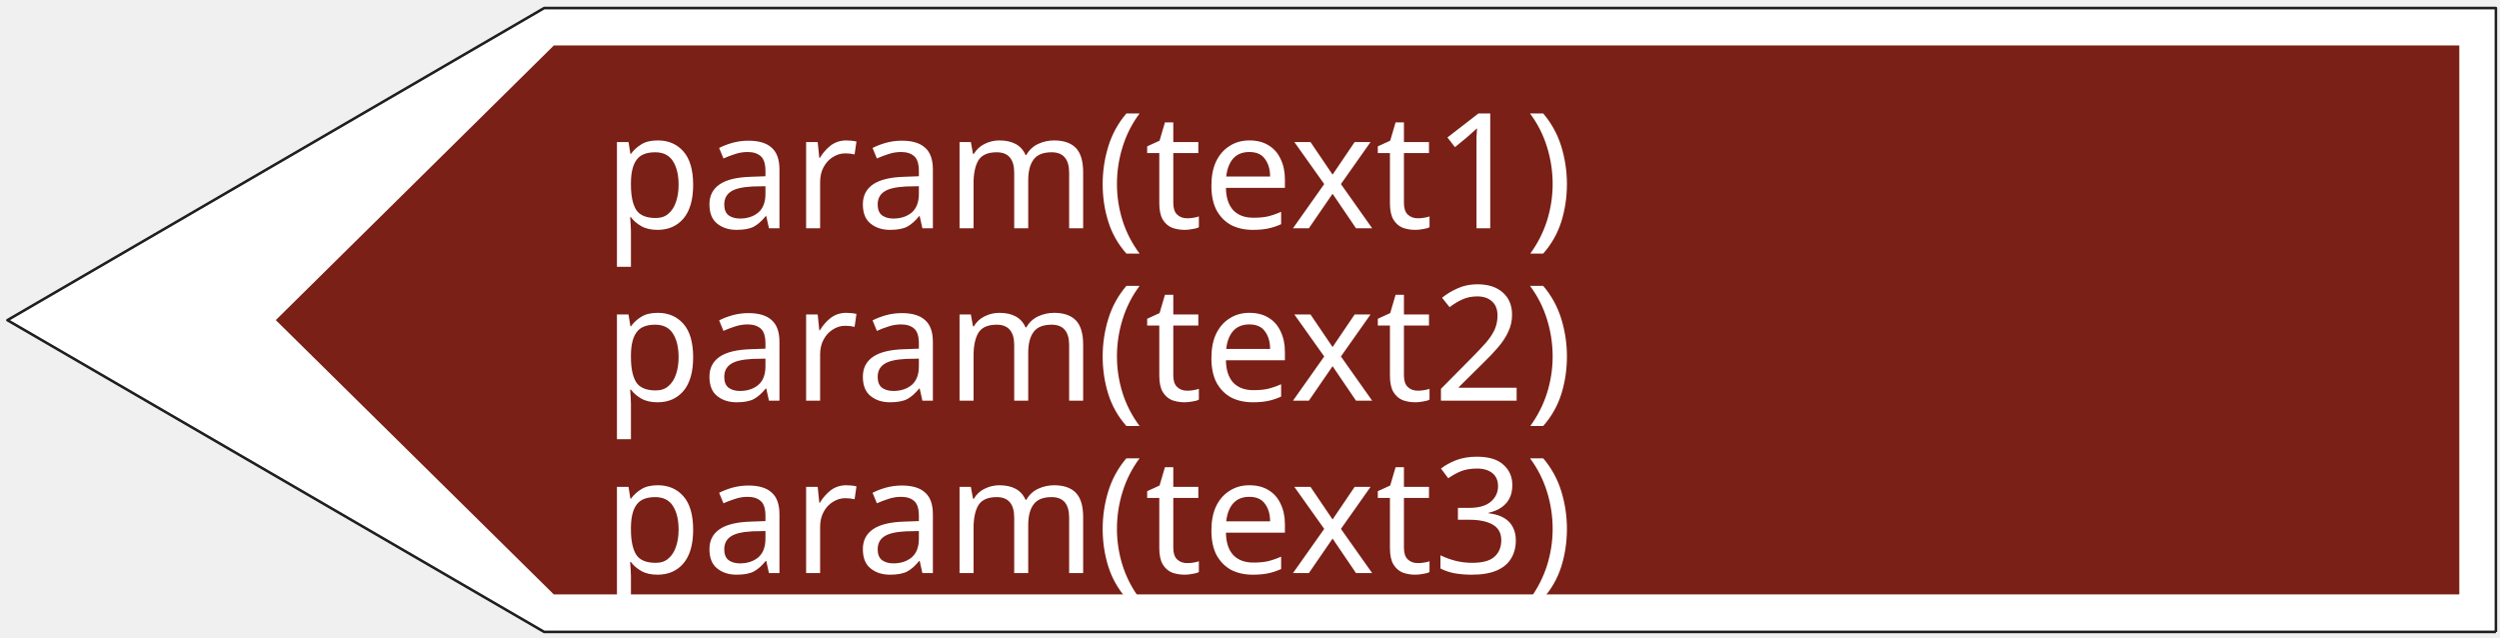
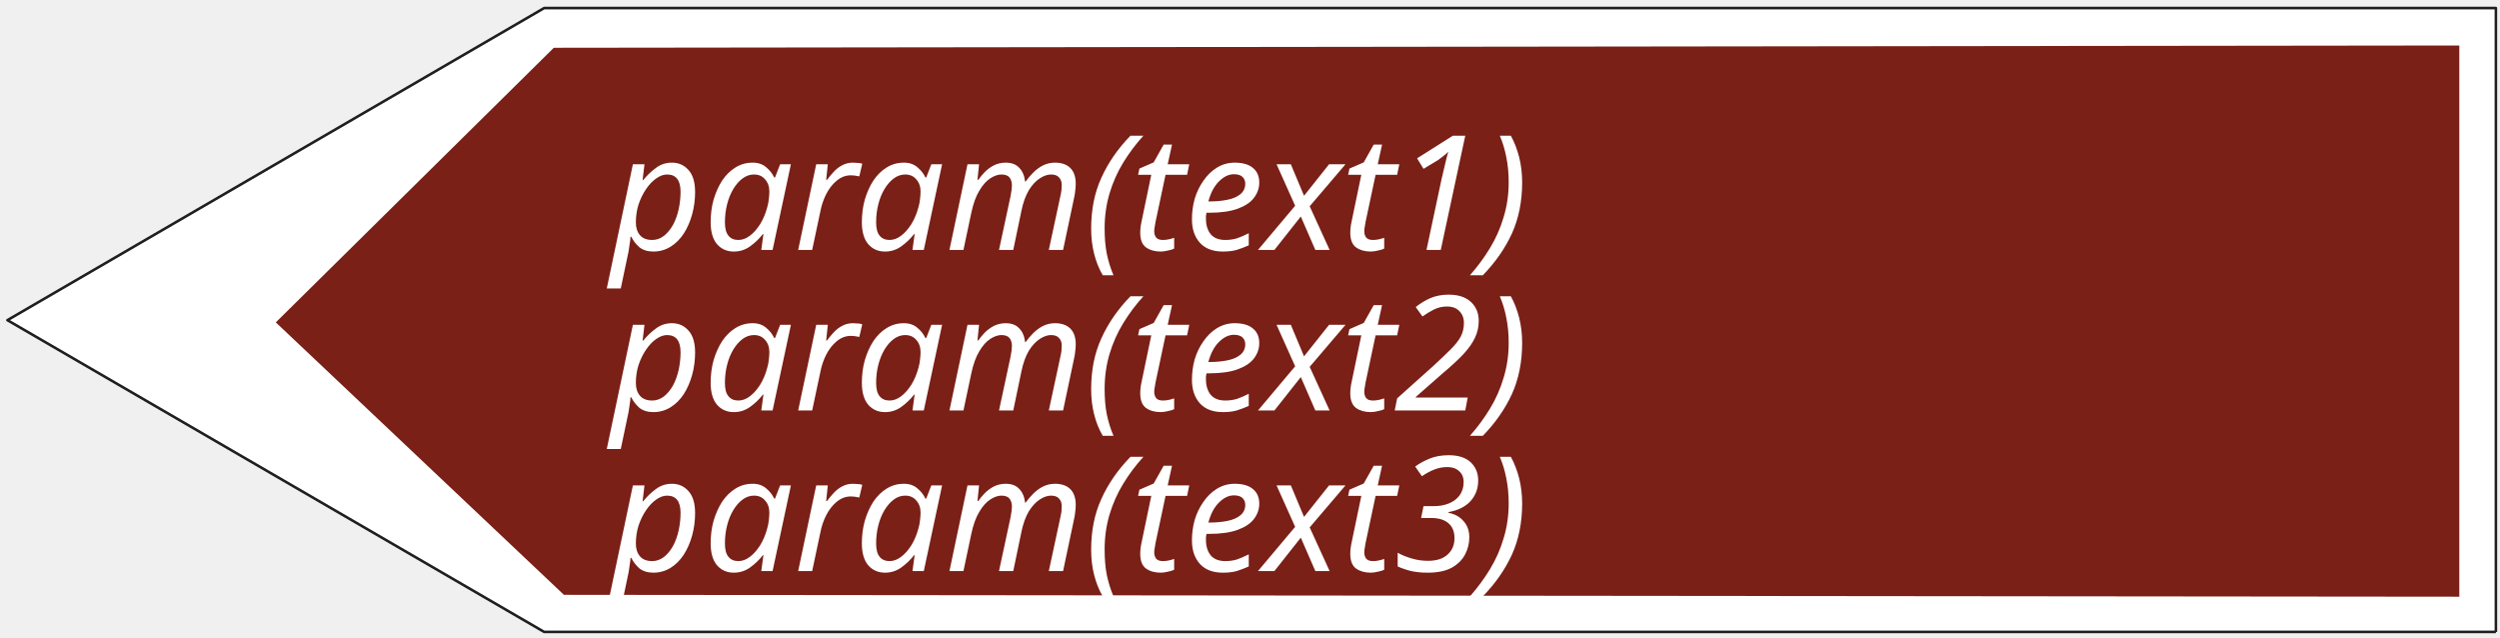
<svg xmlns="http://www.w3.org/2000/svg" width="145" height="37" version="1.1" id="svg676">
  <defs id="defs680" />
  <g id="g666">
    <rect fill="#ffffff" opacity="0" id="canvas_background" height="202" width="402" y="-1" x="-1" />
    <g display="none" overflow="visible" y="0" x="0" height="100%" width="100%" id="canvasGrid">
      <rect fill="url(#gridpattern)" stroke-width="0" y="0" x="0" height="100%" width="100%" id="rect663" />
    </g>
  </g>
  <g stroke="null" id="svg_54" transform="matrix(-0.5239569,0,0,0.5434348,177.6445,-35.78376)">
    <path stroke="#211e1e" fill="#ffffff" fill-rule="nonzero" stroke-width="0.283" stroke-linejoin="round" stroke-miterlimit="4" id="svg_51" d="m 62.648,133.29 h 216.139 l 59.435,-33.272 L 278.787,66.71 H 62.648 v 66.58" />
-     <path fill="#1966ba" fill-rule="nonzero" id="svg_50" d="M 66.699,129.29 H 277.714 L 308.504,100.011 277.714,70.703 H 66.699 v 58.587" style="fill:#7a2017;fill-opacity:1" />
  </g>
-   <text xml:space="default" dominant-baseline="middle" text-anchor="left" font-family="sans-serif" font-size="13.104px" id="svg_12-5" y="10" x="35" stroke-width="0" stroke="#ffffff" fill="#ffffff" style="font-size:13.104px;font-family:sans-serif;dominant-baseline:middle;fill:#ffffff;stroke:#ffffff;stroke-width:0">
-     <tspan style="font-style:normal;font-variant:normal;font-weight:normal;font-stretch:normal;font-size:9.333px;font-family:sans-serif;-inkscape-font-specification:'sans-serif, Normal';font-variant-ligatures:normal;font-variant-caps:normal;font-variant-numeric:normal;font-variant-east-asian:normal" id="tspan3657">param(text1)</tspan>
-   </text>
-   <text xml:space="default" dominant-baseline="middle" text-anchor="left" font-family="sans-serif" font-size="13.104px" id="svg_12-5-8" y="20" x="35" stroke-width="0" stroke="#ffffff" fill="#ffffff" style="font-size:13.104px;font-family:sans-serif;dominant-baseline:middle;fill:#ffffff;stroke:#ffffff;stroke-width:0">
-     <tspan style="font-style:normal;font-variant:normal;font-weight:normal;font-stretch:normal;font-size:9.333px;font-family:sans-serif;-inkscape-font-specification:'sans-serif, Normal';font-variant-ligatures:normal;font-variant-caps:normal;font-variant-numeric:normal;font-variant-east-asian:normal" id="tspan3655">param(text2)</tspan>
-   </text>
-   <text xml:space="default" dominant-baseline="middle" text-anchor="left" font-family="sans-serif" font-size="13.104px" id="svg_12-5-8-1" y="30" x="35" stroke-width="0" stroke="#ffffff" fill="#ffffff" style="font-size:13.104px;font-family:sans-serif;dominant-baseline:middle;fill:#ffffff;stroke:#ffffff;stroke-width:0">
-     <tspan style="font-style:normal;font-variant:normal;font-weight:normal;font-stretch:normal;font-size:9.333px;font-family:sans-serif;-inkscape-font-specification:'sans-serif, Normal';font-variant-ligatures:normal;font-variant-caps:normal;font-variant-numeric:normal;font-variant-east-asian:normal" id="tspan3655-9">param(text3)</tspan>
-   </text>
+   <path style="fill:#7a2017;fill-opacity:1;fill-rule:nonzero;stroke:none;stroke-width:0.88" d="M 32.72,34.5 16.002,18.698 32.134,2.771 142.697,2.639 V 34.609" id="path949" />
+   <text xml:space="default" dominant-baseline="middle" text-anchor="left" font-family="sans-serif" font-size="13.104px" id="svg_12" y="11.281" x="35.411" stroke-width="0" stroke="#ffffff" fill="#ffffff" style="font-style:italic;font-variant:normal;font-weight:normal;font-stretch:normal;font-size:9.275px;font-family:sans-serif;-inkscape-font-specification:'sans-serif, Italic';font-variant-ligatures:normal;font-variant-caps:normal;font-variant-numeric:normal;font-variant-east-asian:normal;dominant-baseline:middle;fill:#ffffff;stroke:#ffffff;stroke-width:0">param(text1)</text>
+   <text xml:space="default" dominant-baseline="middle" text-anchor="left" font-family="sans-serif" font-size="13.104px" id="svg_12-9" y="20.592" x="35.411" stroke-width="0" stroke="#ffffff" fill="#ffffff" style="font-style:italic;font-variant:normal;font-weight:normal;font-stretch:normal;font-size:9.275px;font-family:sans-serif;-inkscape-font-specification:'sans-serif, Italic';font-variant-ligatures:normal;font-variant-caps:normal;font-variant-numeric:normal;font-variant-east-asian:normal;dominant-baseline:middle;fill:#ffffff;stroke:#ffffff;stroke-width:0">param(text2)</text>
+   <text xml:space="default" dominant-baseline="middle" text-anchor="left" font-family="sans-serif" font-size="13.104px" id="svg_12-6" y="29.903" x="35.411" stroke-width="0" stroke="#ffffff" fill="#ffffff" style="font-style:italic;font-variant:normal;font-weight:normal;font-stretch:normal;font-size:9.275px;font-family:sans-serif;-inkscape-font-specification:'sans-serif, Italic';font-variant-ligatures:normal;font-variant-caps:normal;font-variant-numeric:normal;font-variant-east-asian:normal;dominant-baseline:middle;fill:#ffffff;stroke:#ffffff;stroke-width:0">param(text3)</text>
</svg>
